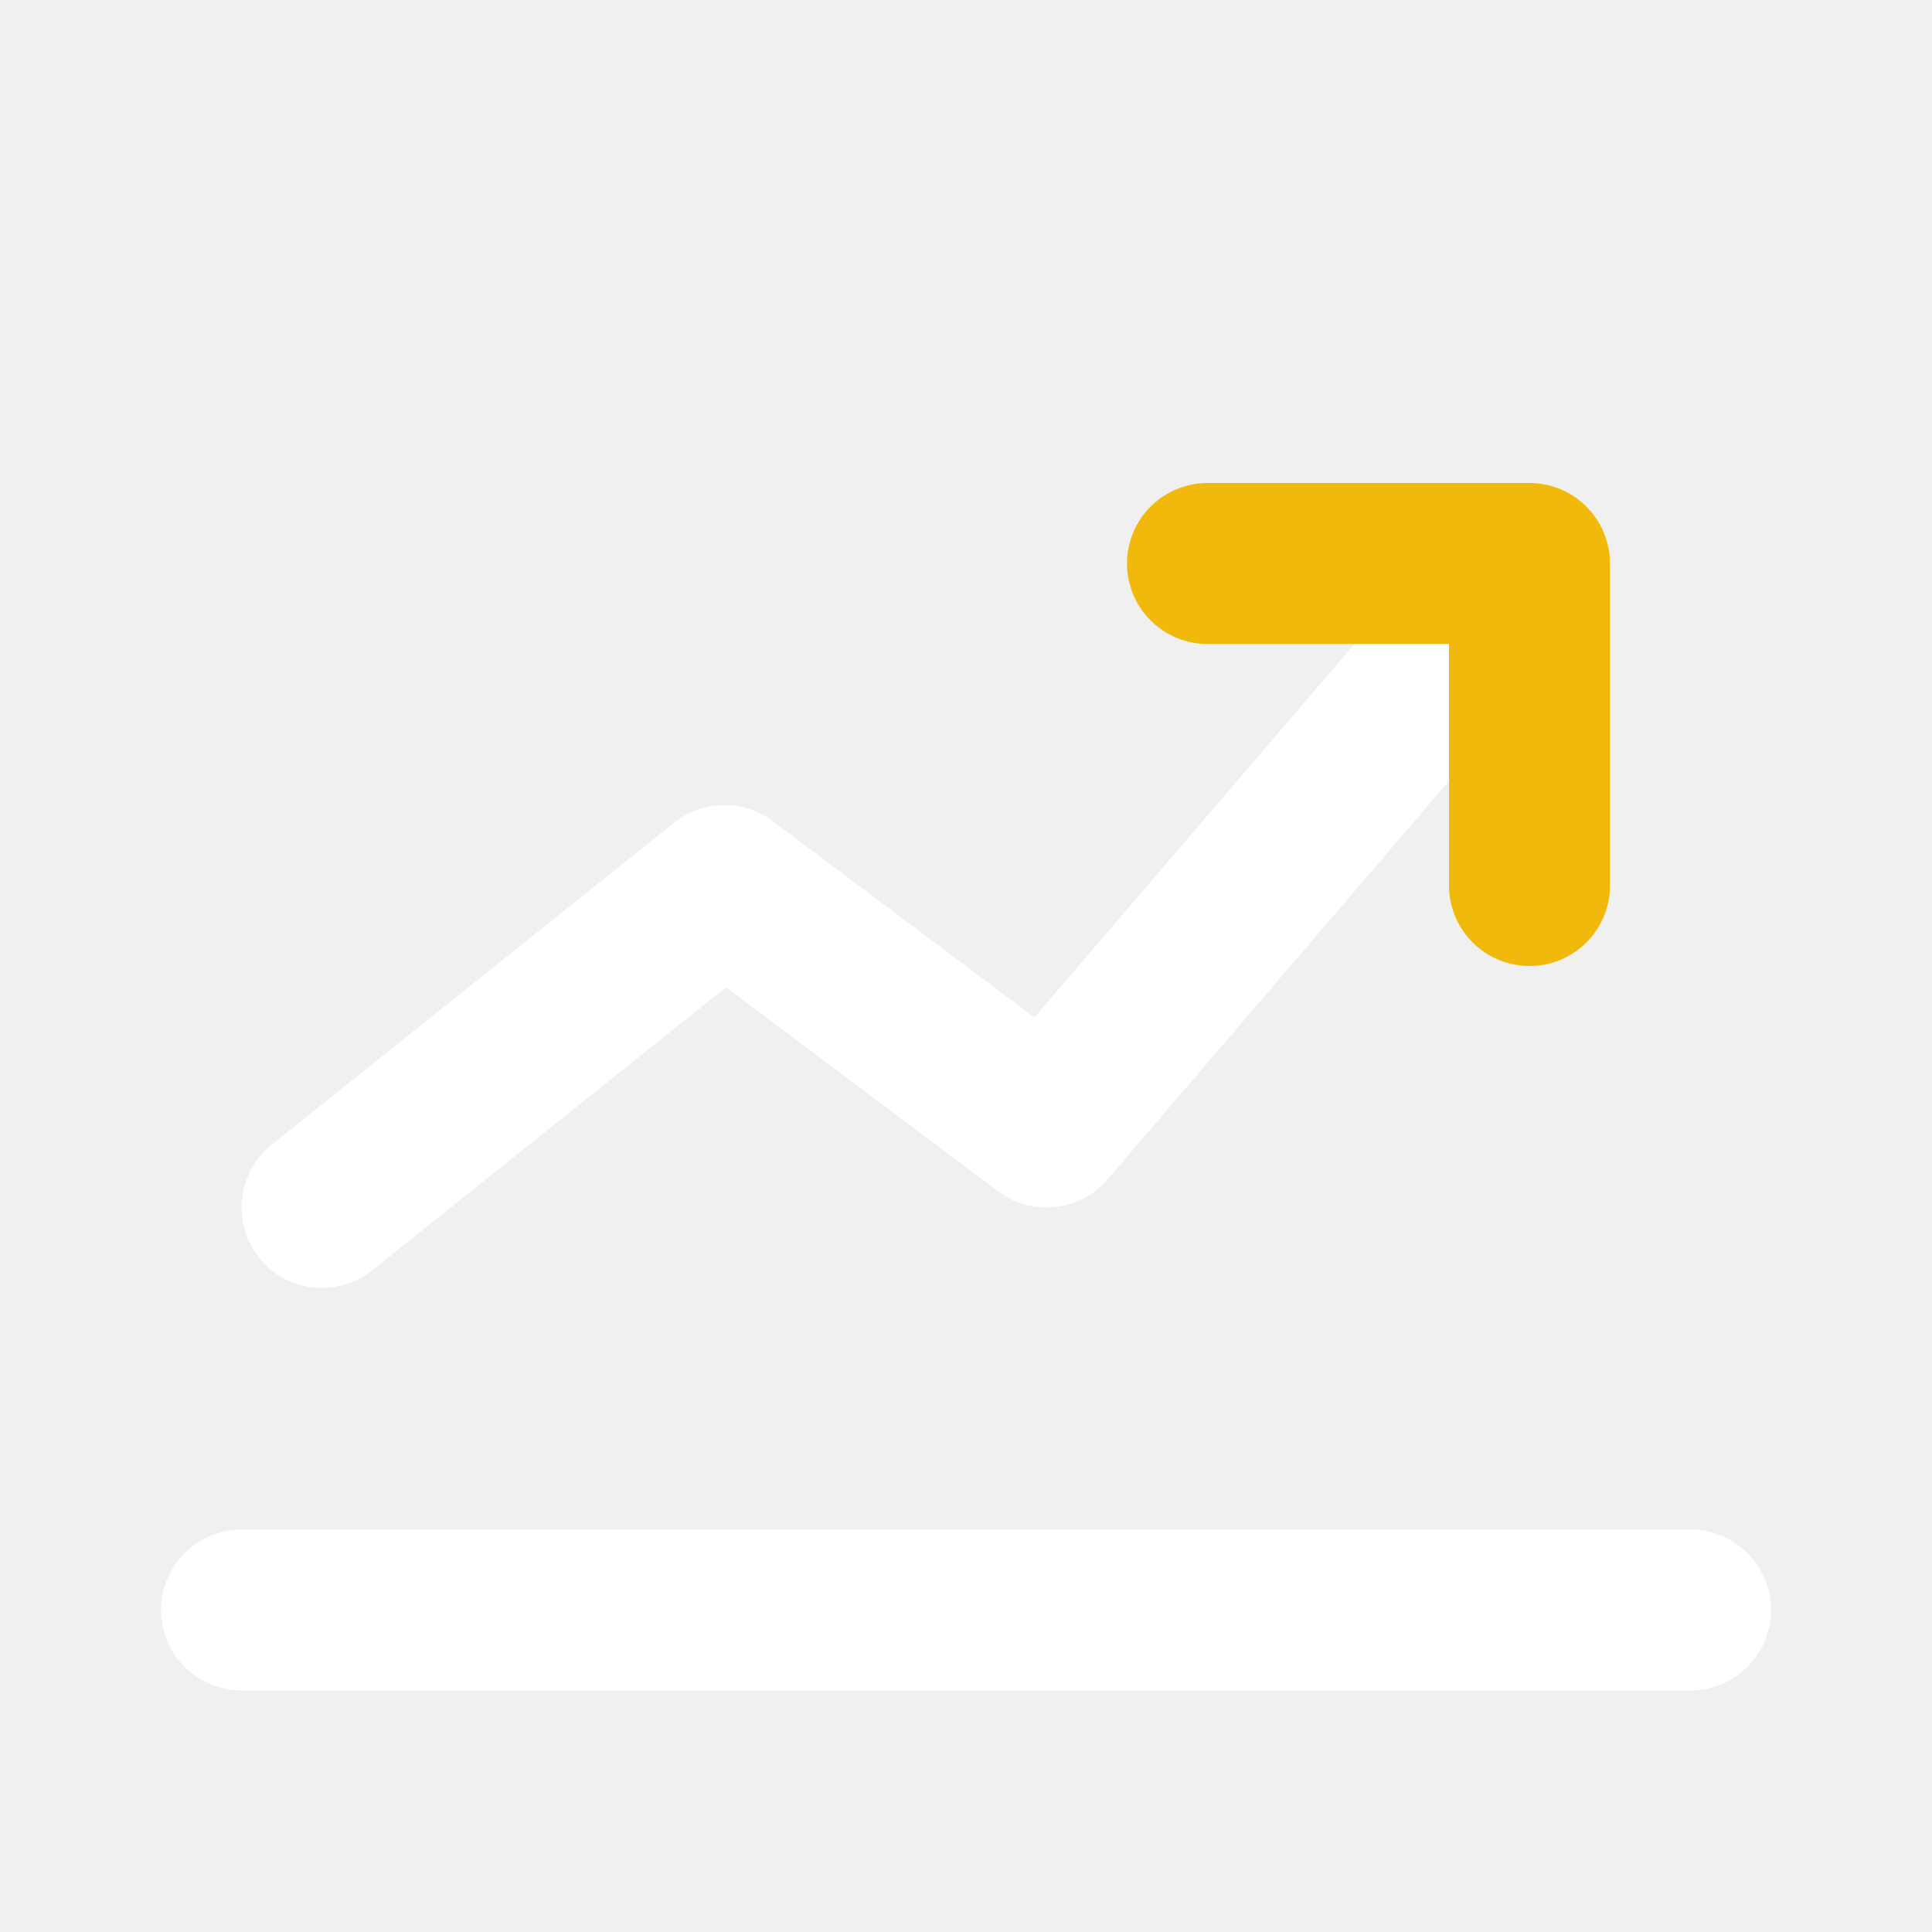
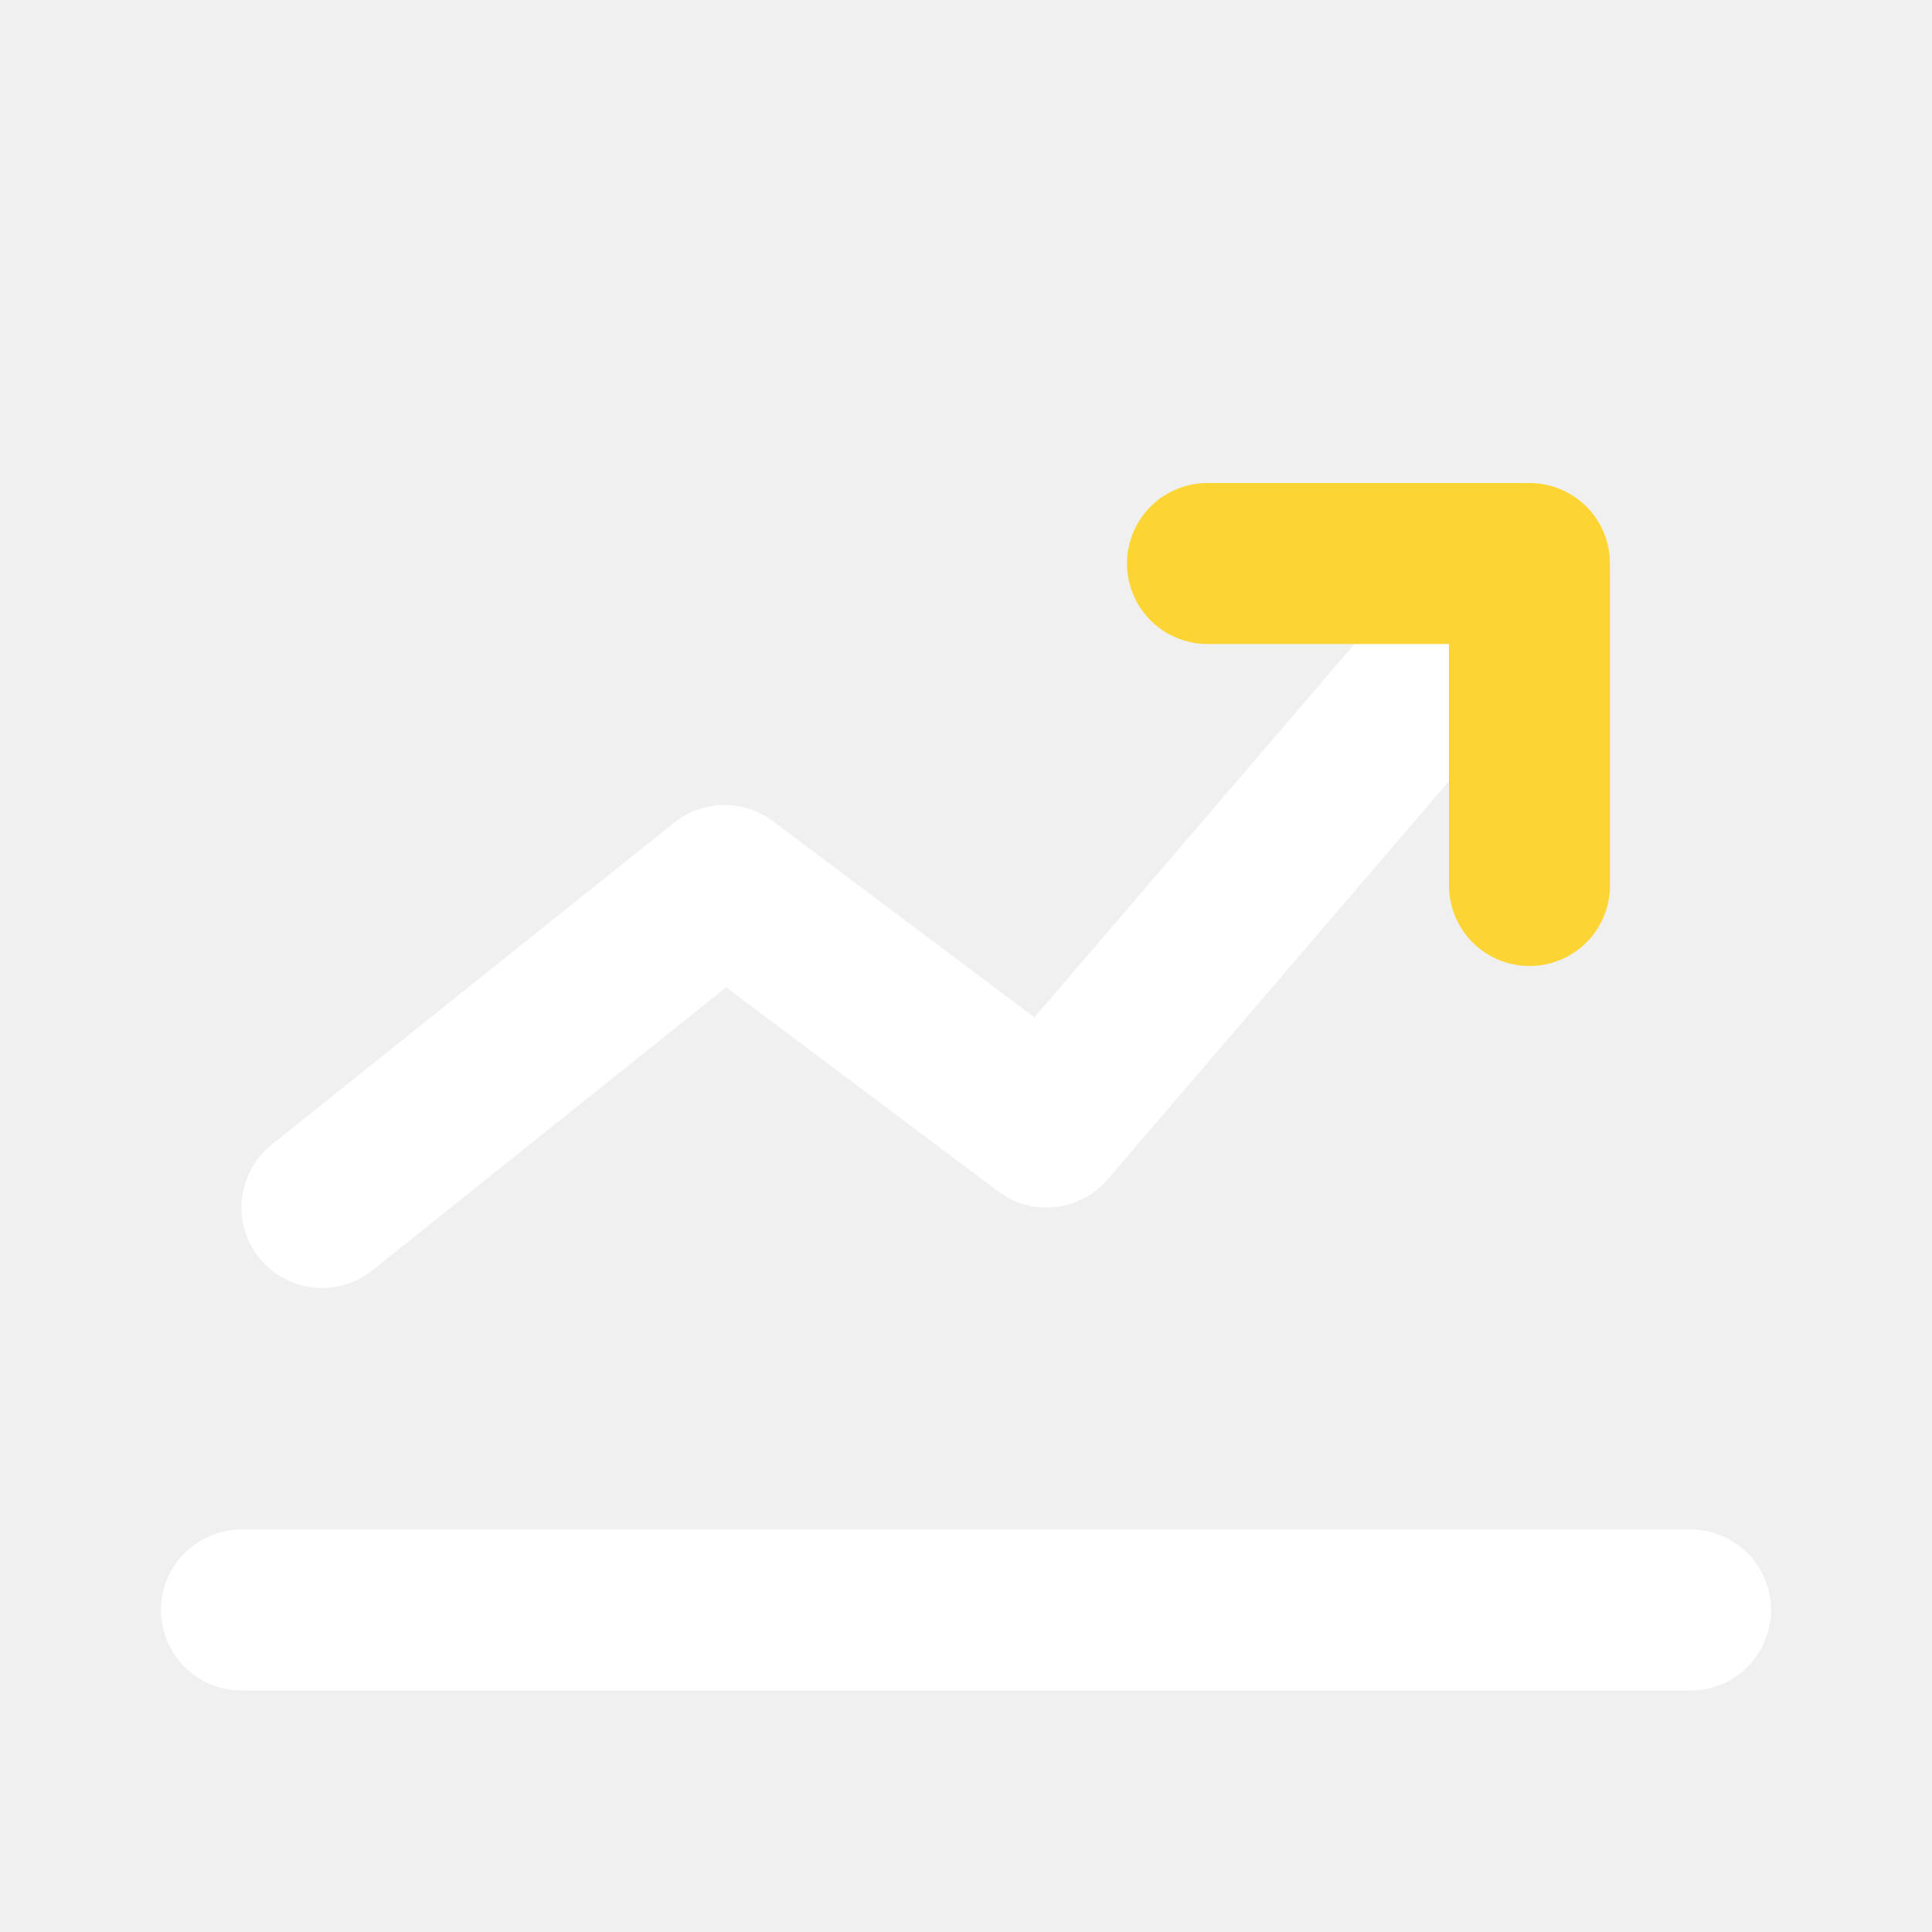
<svg xmlns="http://www.w3.org/2000/svg" fill="none" viewBox="0 0 24 24">
  <line x1="3" y1="20" x2="21" y2="20" stroke="#FFFFFF" stroke-width="2" stroke-linecap="round" />
  <polyline points="4,15 9,11 13,14 19,7" stroke="#FFFFFF" stroke-width="2" stroke-linecap="round" stroke-linejoin="round" />
-   <polyline points="15,7 19,7 19,11" stroke="#F0B90B" stroke-width="2" stroke-linecap="round" stroke-linejoin="round" />
+   <polyline points="15,7 19,7 19,11" stroke="#FCD535" stroke-width="2" stroke-linecap="round" stroke-linejoin="round" />
</svg>
